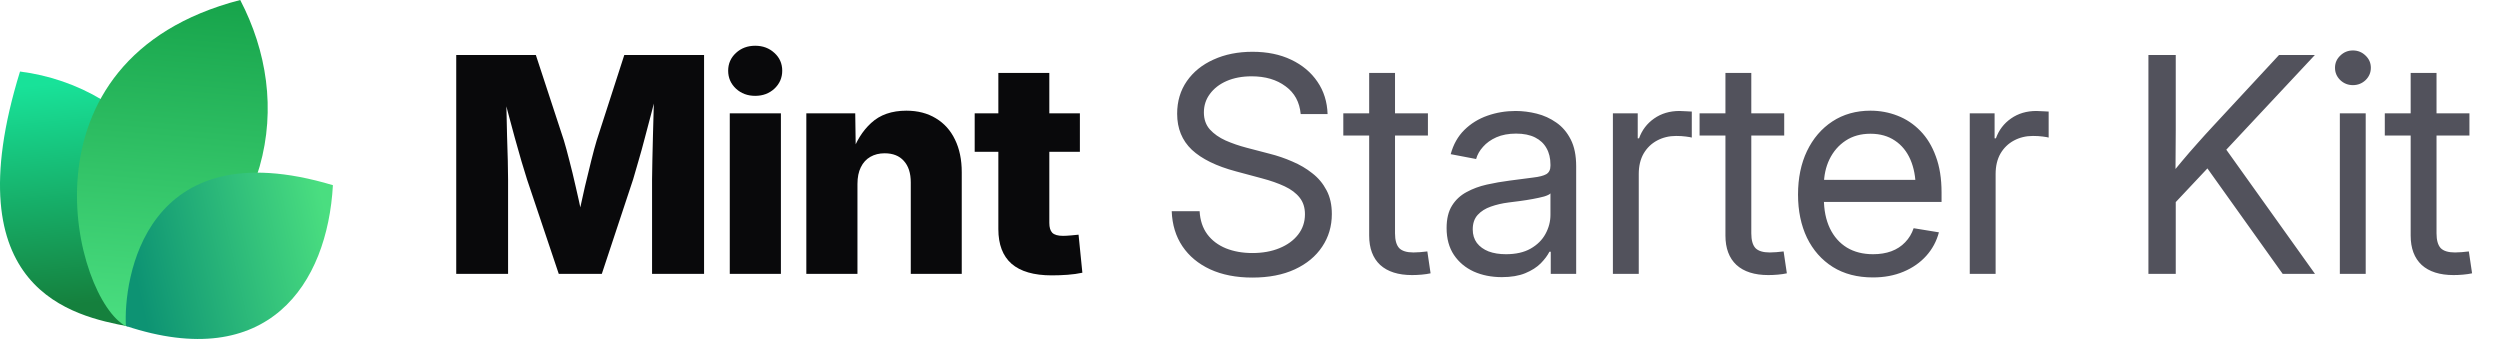
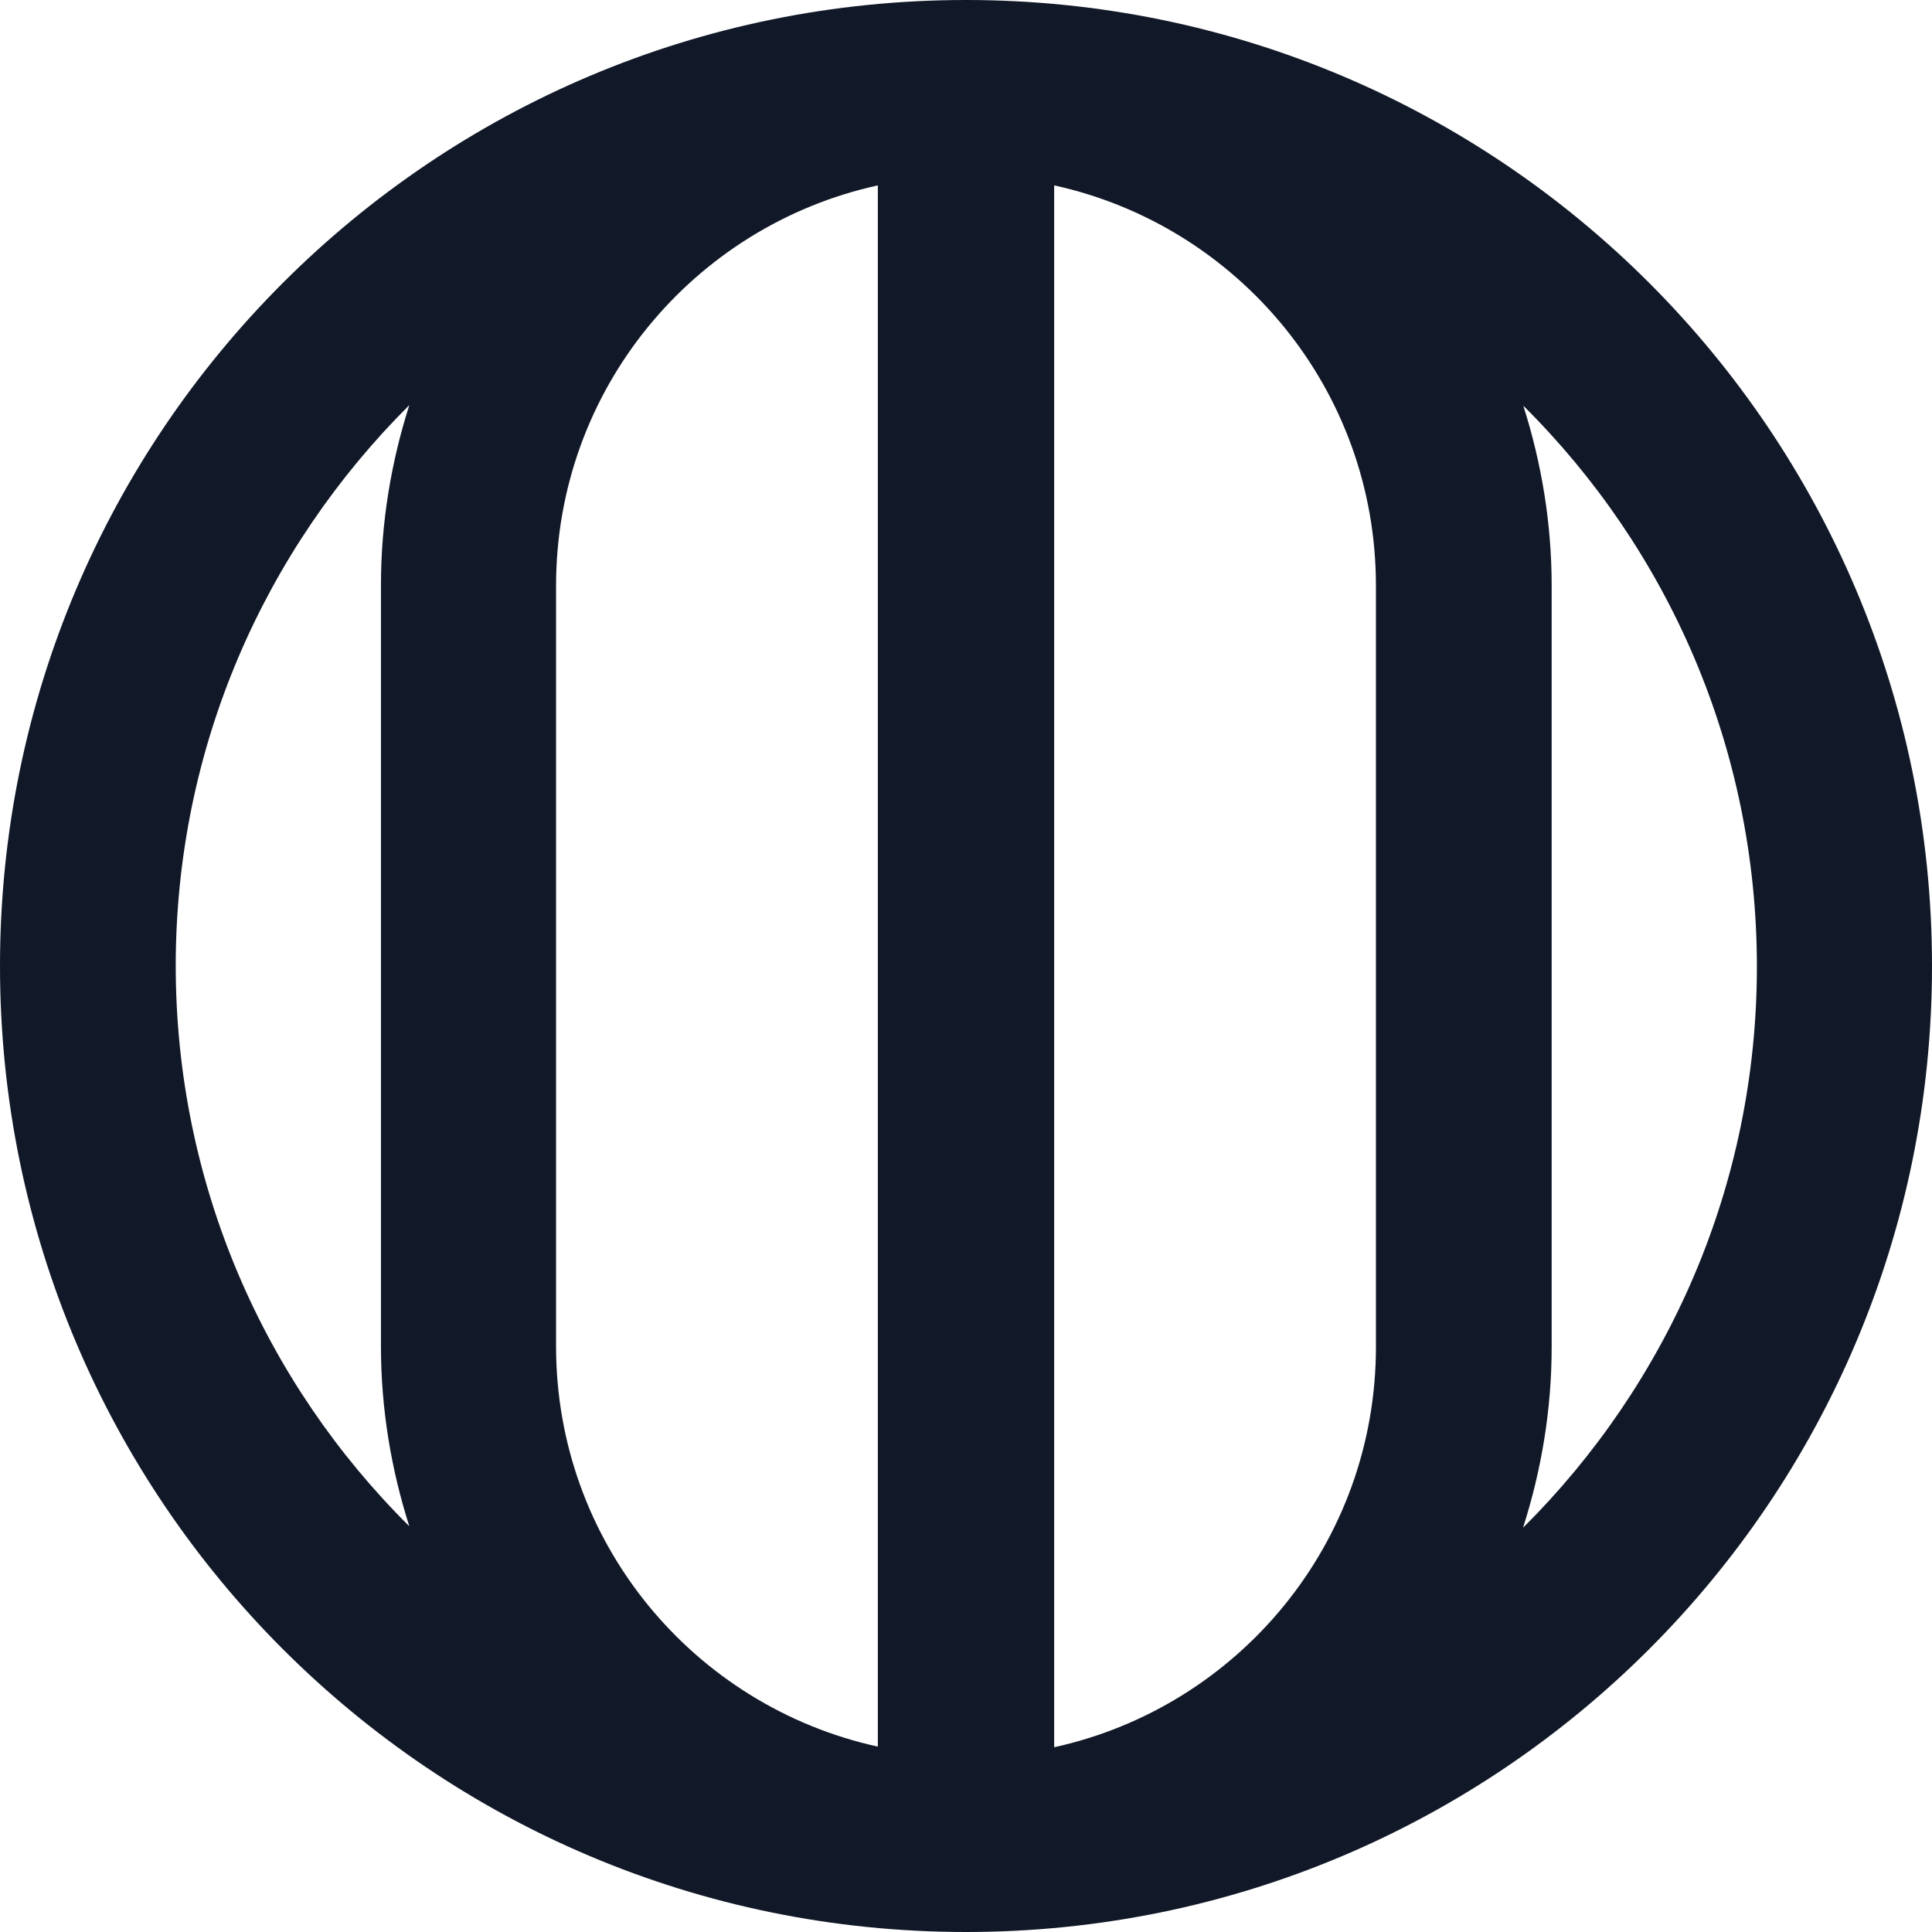
- <svg xmlns="http://www.w3.org/2000/svg" width="177" height="24" viewBox="0 0 177 24" fill="none">
-   <path d="M9.061 23.108C5.268 22.377 -3.391 20.627 1.417 5.064C9.634 6.099 16.973 14.064 9.061 23.108Z" fill="url(#paint0_linear_17557_2020)" />
-   <path d="M8.919 23.094C5.276 21.222 0.784 4.209 17.007 0C20.757 7.193 19.621 16.545 8.919 23.094Z" fill="url(#paint1_linear_17557_2020)" />
-   <path d="M8.914 23.079C8.735 19.882 10.159 9.085 23.57 13.111C23.181 20.123 18.984 26.418 8.914 23.079Z" fill="url(#paint2_linear_17557_2020)" />
-   <path d="M32.301 19.392V3.894H37.938L39.925 9.948C40.036 10.315 40.164 10.787 40.31 11.362C40.462 11.938 40.611 12.552 40.757 13.204C40.91 13.855 41.048 14.483 41.173 15.086C41.305 15.682 41.412 16.192 41.495 16.615H40.695C40.771 16.192 40.871 15.682 40.996 15.086C41.128 14.49 41.267 13.866 41.412 13.214C41.565 12.562 41.714 11.948 41.86 11.373C42.005 10.79 42.133 10.315 42.244 9.948L44.2 3.894H49.848V19.392H46.166V12.704C46.166 12.357 46.173 11.917 46.187 11.383C46.2 10.849 46.214 10.27 46.228 9.646C46.249 9.022 46.266 8.391 46.28 7.753C46.301 7.115 46.311 6.519 46.311 5.964H46.623C46.485 6.561 46.332 7.181 46.166 7.826C45.999 8.471 45.833 9.102 45.666 9.719C45.507 10.336 45.351 10.901 45.198 11.414C45.053 11.928 44.928 12.357 44.824 12.704L42.608 19.392H39.561L37.314 12.704C37.203 12.357 37.072 11.928 36.919 11.414C36.773 10.901 36.614 10.34 36.441 9.729C36.274 9.112 36.104 8.481 35.931 7.836C35.764 7.192 35.608 6.567 35.463 5.964H35.827C35.834 6.512 35.844 7.105 35.858 7.743C35.872 8.374 35.886 9.005 35.9 9.636C35.92 10.26 35.938 10.839 35.952 11.373C35.965 11.907 35.972 12.351 35.972 12.704V19.392H32.301ZM51.668 19.392V8.024H55.288V19.392H51.668ZM53.468 6.786C52.927 6.786 52.473 6.616 52.105 6.276C51.738 5.93 51.554 5.507 51.554 5.007C51.554 4.508 51.738 4.088 52.105 3.749C52.473 3.409 52.927 3.239 53.468 3.239C54.009 3.239 54.463 3.409 54.83 3.749C55.198 4.082 55.382 4.501 55.382 5.007C55.382 5.507 55.198 5.93 54.83 6.276C54.463 6.616 54.009 6.786 53.468 6.786ZM60.708 13.027V19.392H57.088V8.024H60.551L60.593 10.967H60.281C60.593 10.024 61.061 9.268 61.685 8.7C62.309 8.124 63.138 7.836 64.171 7.836C64.975 7.836 65.672 8.017 66.262 8.377C66.851 8.731 67.302 9.234 67.614 9.885C67.933 10.537 68.092 11.307 68.092 12.194V19.392H64.483V12.912C64.483 12.26 64.32 11.754 63.994 11.394C63.675 11.033 63.221 10.853 62.632 10.853C62.25 10.853 61.914 10.936 61.623 11.102C61.332 11.269 61.106 11.515 60.947 11.841C60.787 12.16 60.708 12.555 60.708 13.027ZM76.456 8.024V10.749H69.008V8.024H76.456ZM70.683 5.163H74.292V15.783C74.292 16.102 74.361 16.334 74.5 16.48C74.646 16.625 74.899 16.698 75.259 16.698C75.405 16.698 75.596 16.688 75.831 16.667C76.074 16.646 76.251 16.629 76.362 16.615L76.632 19.309C76.313 19.378 75.963 19.427 75.582 19.455C75.207 19.482 74.836 19.496 74.469 19.496C73.2 19.496 72.25 19.222 71.619 18.674C70.995 18.127 70.683 17.308 70.683 16.22V5.163Z" fill="#09090B" />
-   <path d="M88.667 19.652C87.523 19.652 86.528 19.458 85.682 19.07C84.843 18.681 84.188 18.137 83.716 17.437C83.245 16.736 82.992 15.908 82.957 14.951H84.933C84.968 15.596 85.148 16.14 85.474 16.584C85.8 17.021 86.24 17.354 86.795 17.582C87.35 17.804 87.974 17.915 88.667 17.915C89.388 17.915 90.026 17.801 90.581 17.572C91.143 17.343 91.583 17.024 91.902 16.615C92.228 16.199 92.391 15.717 92.391 15.169C92.391 14.698 92.266 14.306 92.017 13.994C91.767 13.675 91.413 13.408 90.956 13.193C90.498 12.978 89.954 12.787 89.323 12.621L87.502 12.132C86.123 11.765 85.082 11.255 84.382 10.603C83.689 9.944 83.342 9.095 83.342 8.055C83.342 7.174 83.571 6.404 84.028 5.746C84.486 5.087 85.117 4.577 85.921 4.217C86.726 3.849 87.645 3.666 88.678 3.666C89.718 3.666 90.63 3.853 91.413 4.227C92.204 4.602 92.824 5.122 93.275 5.787C93.726 6.446 93.965 7.209 93.993 8.076H92.089C92.013 7.23 91.656 6.574 91.018 6.11C90.387 5.638 89.586 5.403 88.615 5.403C87.95 5.403 87.36 5.513 86.847 5.735C86.341 5.957 85.946 6.262 85.661 6.651C85.377 7.032 85.235 7.469 85.235 7.961C85.235 8.447 85.377 8.849 85.661 9.168C85.946 9.48 86.317 9.74 86.774 9.948C87.232 10.149 87.724 10.319 88.251 10.457L89.884 10.884C90.439 11.023 90.977 11.206 91.496 11.435C92.023 11.657 92.495 11.934 92.911 12.267C93.334 12.593 93.67 12.995 93.92 13.474C94.17 13.945 94.294 14.504 94.294 15.149C94.294 16.015 94.066 16.788 93.608 17.468C93.157 18.148 92.512 18.681 91.673 19.07C90.834 19.458 89.832 19.652 88.667 19.652ZM101.097 8.024V9.594H95.106V8.024H101.097ZM96.937 5.163H98.767V16.521C98.767 17 98.865 17.347 99.059 17.562C99.26 17.77 99.6 17.874 100.078 17.874C100.21 17.874 100.366 17.867 100.546 17.853C100.733 17.832 100.903 17.815 101.056 17.801L101.285 19.351C101.097 19.392 100.886 19.423 100.65 19.444C100.414 19.465 100.189 19.475 99.974 19.475C98.996 19.475 98.244 19.236 97.717 18.758C97.197 18.272 96.937 17.579 96.937 16.677V5.163ZM106.33 19.621C105.595 19.621 104.932 19.489 104.343 19.226C103.754 18.955 103.285 18.564 102.939 18.05C102.592 17.53 102.419 16.896 102.419 16.147C102.419 15.495 102.547 14.965 102.804 14.556C103.06 14.146 103.403 13.828 103.833 13.599C104.263 13.363 104.742 13.186 105.269 13.068C105.796 12.95 106.333 12.857 106.881 12.787C107.574 12.69 108.132 12.617 108.555 12.569C108.978 12.52 109.287 12.441 109.481 12.33C109.675 12.212 109.772 12.014 109.772 11.737V11.654C109.772 11.203 109.679 10.815 109.492 10.489C109.311 10.163 109.041 9.91 108.68 9.729C108.32 9.549 107.872 9.459 107.338 9.459C106.805 9.459 106.34 9.546 105.945 9.719C105.556 9.892 105.241 10.118 104.998 10.395C104.755 10.665 104.593 10.953 104.509 11.258L102.71 10.915C102.897 10.222 103.22 9.65 103.677 9.199C104.135 8.748 104.679 8.412 105.31 8.19C105.941 7.968 106.607 7.857 107.307 7.857C107.8 7.857 108.295 7.92 108.795 8.044C109.301 8.169 109.765 8.381 110.188 8.679C110.611 8.97 110.951 9.369 111.208 9.875C111.464 10.374 111.593 11.005 111.593 11.768V19.392H109.793V17.822H109.7C109.568 18.085 109.363 18.359 109.086 18.643C108.809 18.921 108.444 19.153 107.994 19.34C107.543 19.527 106.988 19.621 106.33 19.621ZM106.621 17.998C107.321 17.998 107.904 17.867 108.368 17.603C108.84 17.333 109.19 16.986 109.419 16.563C109.654 16.133 109.772 15.682 109.772 15.211V13.692C109.703 13.769 109.554 13.841 109.325 13.911C109.096 13.973 108.829 14.032 108.524 14.088C108.226 14.143 107.921 14.192 107.609 14.233C107.304 14.275 107.033 14.309 106.798 14.337C106.354 14.393 105.938 14.49 105.549 14.628C105.168 14.76 104.86 14.954 104.624 15.211C104.388 15.467 104.27 15.811 104.27 16.241C104.27 16.615 104.367 16.934 104.561 17.198C104.762 17.461 105.04 17.662 105.393 17.801C105.747 17.933 106.156 17.998 106.621 17.998ZM114.193 19.392V8.024H115.951V9.792H116.045C116.253 9.209 116.61 8.741 117.116 8.388C117.622 8.034 118.219 7.857 118.905 7.857C119.058 7.857 119.217 7.864 119.384 7.878C119.55 7.885 119.682 7.892 119.779 7.899V9.74C119.716 9.719 119.578 9.695 119.363 9.667C119.155 9.639 118.922 9.625 118.666 9.625C118.174 9.625 117.726 9.733 117.324 9.948C116.922 10.163 116.603 10.471 116.367 10.874C116.138 11.276 116.024 11.758 116.024 12.319V19.392H114.193ZM126.322 8.024V9.594H120.33V8.024H126.322ZM122.161 5.163H123.992V16.521C123.992 17 124.089 17.347 124.283 17.562C124.484 17.77 124.824 17.874 125.302 17.874C125.434 17.874 125.59 17.867 125.77 17.853C125.958 17.832 126.127 17.815 126.28 17.801L126.509 19.351C126.322 19.392 126.11 19.423 125.874 19.444C125.639 19.465 125.413 19.475 125.198 19.475C124.221 19.475 123.468 19.236 122.941 18.758C122.421 18.272 122.161 17.579 122.161 16.677V5.163ZM132.604 19.642C131.502 19.642 130.555 19.396 129.765 18.903C128.974 18.404 128.364 17.714 127.934 16.834C127.511 15.946 127.3 14.927 127.3 13.775C127.3 12.611 127.511 11.584 127.934 10.697C128.364 9.802 128.964 9.102 129.734 8.596C130.51 8.089 131.408 7.836 132.428 7.836C133.1 7.836 133.738 7.954 134.341 8.19C134.952 8.426 135.489 8.783 135.954 9.261C136.425 9.74 136.793 10.343 137.056 11.071C137.327 11.792 137.462 12.645 137.462 13.63V14.296H128.433V12.735H136.463L135.631 13.297C135.631 12.541 135.506 11.876 135.257 11.3C135.007 10.725 134.643 10.277 134.165 9.958C133.686 9.632 133.107 9.469 132.428 9.469C131.748 9.469 131.162 9.632 130.67 9.958C130.177 10.284 129.796 10.725 129.526 11.279C129.262 11.827 129.13 12.441 129.13 13.12V14.046C129.13 14.864 129.273 15.572 129.557 16.168C129.841 16.757 130.243 17.211 130.763 17.53C131.283 17.842 131.901 17.998 132.615 17.998C133.093 17.998 133.523 17.929 133.905 17.79C134.293 17.645 134.619 17.433 134.882 17.156C135.153 16.879 135.354 16.546 135.486 16.157L137.275 16.449C137.108 17.08 136.81 17.634 136.38 18.113C135.95 18.591 135.413 18.966 134.768 19.236C134.123 19.507 133.402 19.642 132.604 19.642ZM139.459 19.392V8.024H141.217V9.792H141.311C141.519 9.209 141.876 8.741 142.382 8.388C142.888 8.034 143.485 7.857 144.171 7.857C144.324 7.857 144.483 7.864 144.649 7.878C144.816 7.885 144.948 7.892 145.045 7.899V9.74C144.982 9.719 144.844 9.695 144.629 9.667C144.421 9.639 144.188 9.625 143.932 9.625C143.439 9.625 142.992 9.733 142.59 9.948C142.188 10.163 141.869 10.471 141.633 10.874C141.404 11.276 141.29 11.758 141.29 12.319V19.392H139.459ZM153.429 14.961V12.715C153.783 12.257 154.136 11.82 154.49 11.404C154.844 10.981 155.204 10.565 155.572 10.156C155.939 9.74 156.314 9.327 156.695 8.918L161.355 3.894H163.893L157.277 10.967H157.184L153.429 14.961ZM152.108 19.392V3.894H154.043V9.241L154.022 12.559L154.043 13.505V19.392H152.108ZM161.615 19.392L155.967 11.477L157.173 9.969L163.903 19.392H161.615ZM165.661 19.392V8.024H167.492V19.392H165.661ZM166.587 6.027C166.24 6.027 165.942 5.909 165.692 5.673C165.443 5.43 165.318 5.139 165.318 4.799C165.318 4.459 165.443 4.172 165.692 3.936C165.942 3.693 166.24 3.572 166.587 3.572C166.934 3.572 167.232 3.693 167.482 3.936C167.731 4.172 167.856 4.459 167.856 4.799C167.856 5.139 167.731 5.43 167.482 5.673C167.232 5.909 166.934 6.027 166.587 6.027ZM174.836 8.024V9.594H168.844V8.024H174.836ZM170.675 5.163H172.506V16.521C172.506 17 172.603 17.347 172.797 17.562C172.998 17.77 173.338 17.874 173.816 17.874C173.948 17.874 174.104 17.867 174.284 17.853C174.472 17.832 174.641 17.815 174.794 17.801L175.023 19.351C174.836 19.392 174.624 19.423 174.388 19.444C174.153 19.465 173.927 19.475 173.712 19.475C172.735 19.475 171.982 19.236 171.455 18.758C170.935 18.272 170.675 17.579 170.675 16.677V5.163Z" fill="#52525C" />
-   <defs>
-     <linearGradient id="paint0_linear_17557_2020" x1="3.776" y1="5.916" x2="5.232" y2="21.559" gradientUnits="userSpaceOnUse">
-       <stop stop-color="#18E299" />
-       <stop offset="1" stop-color="#15803D" />
-     </linearGradient>
-     <linearGradient id="paint1_linear_17557_2020" x1="12.171" y1="-0.718" x2="10.19" y2="22.983" gradientUnits="userSpaceOnUse">
-       <stop stop-color="#16A34A" />
-       <stop offset="1" stop-color="#4ADE80" />
-     </linearGradient>
-     <linearGradient id="paint2_linear_17557_2020" x1="23.133" y1="15.353" x2="9.338" y2="18.52" gradientUnits="userSpaceOnUse">
-       <stop stop-color="#4ADE80" />
-       <stop offset="1" stop-color="#0D9373" />
-     </linearGradient>
-   </defs>
+ <svg xmlns="http://www.w3.org/2000/svg" width="22" height="22" viewBox="0 0 22 22" fill="none">
+   <path d="M11 0C4.923 0 0 4.923 0 11C0 17.078 4.923 22 11 22C17.078 22 22 17.078 22 11C22 4.923 17.078 0 11 0ZM6.332 6.669C6.332 4.434 7.899 2.571 9.996 2.111V19.889C7.899 19.429 6.332 17.566 6.332 15.331V6.662V6.669ZM15.668 15.338C15.668 17.573 14.101 19.436 12.004 19.896V2.111C14.101 2.571 15.668 4.434 15.668 6.669V15.338ZM2.001 11C2.001 8.504 3.018 6.249 4.661 4.613C4.455 5.259 4.338 5.947 4.338 6.662V15.331C4.338 16.046 4.455 16.734 4.661 17.38C3.018 15.751 2.001 13.489 2.001 10.993V11ZM17.346 17.387C17.552 16.741 17.669 16.053 17.669 15.338V6.669C17.669 5.954 17.552 5.266 17.346 4.62C18.989 6.249 20.006 8.511 20.006 11.007C20.006 13.502 18.989 15.758 17.346 17.394V17.387Z" fill="#111827" />
</svg>
